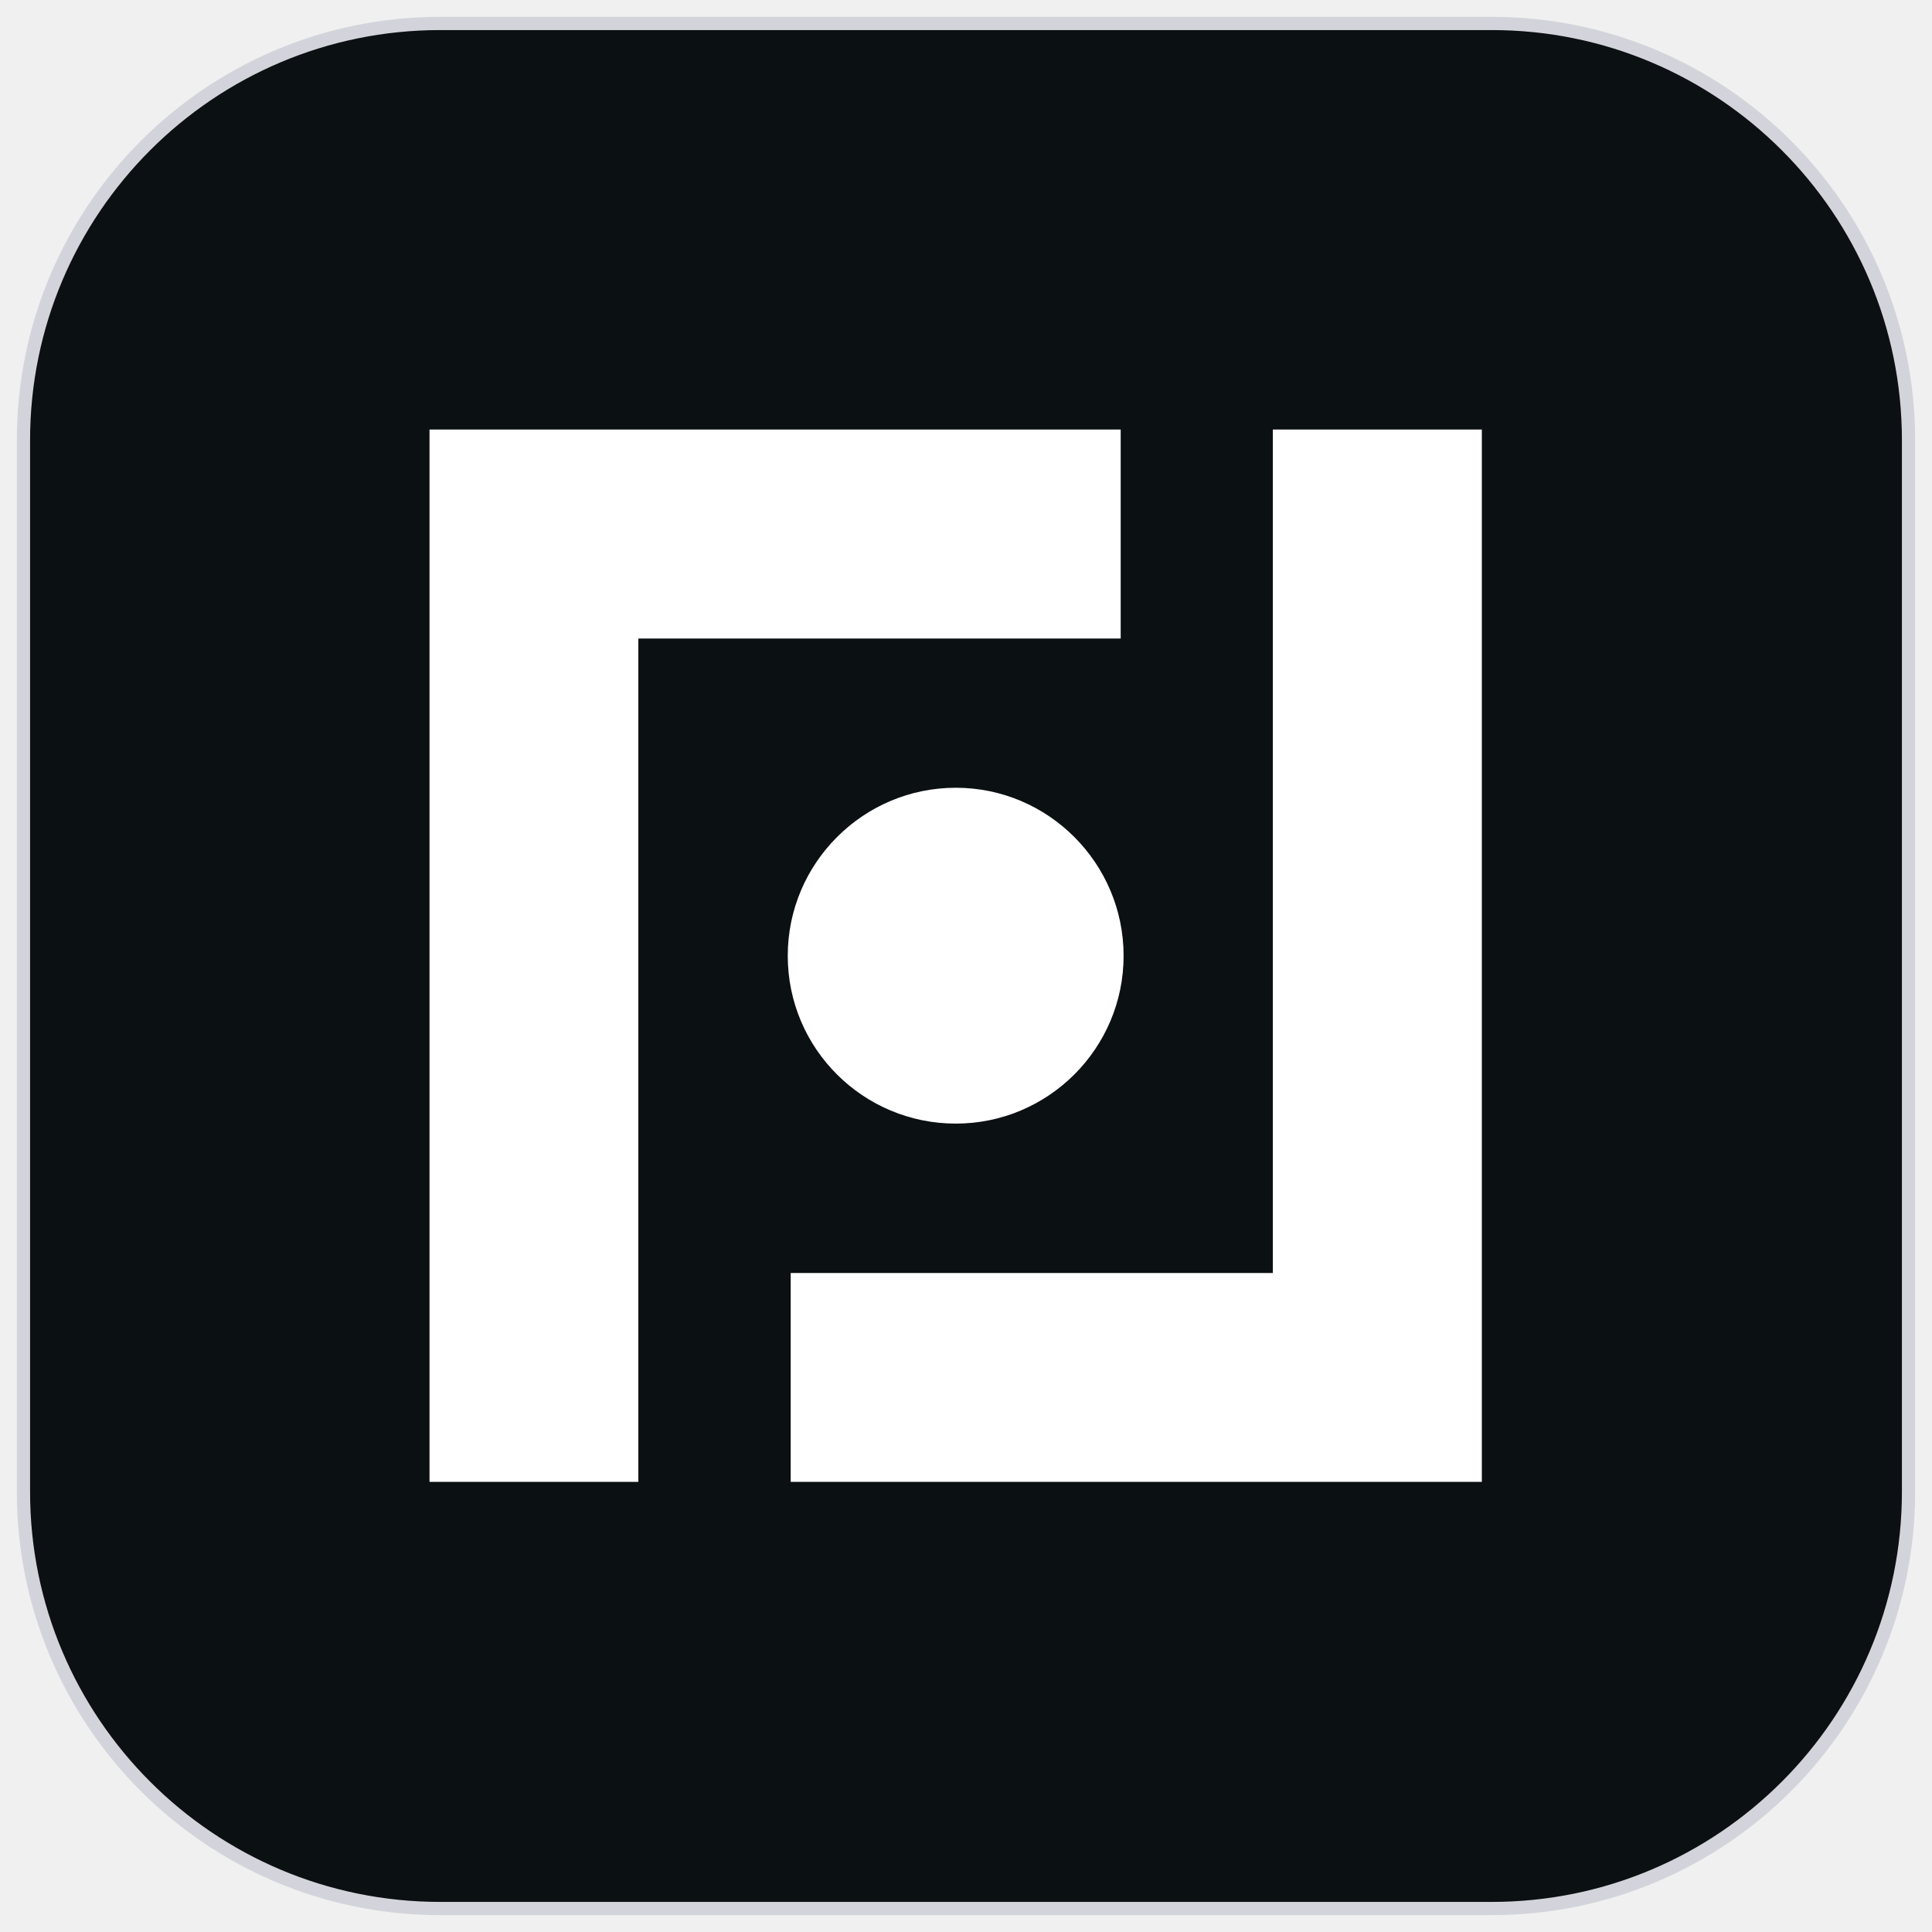
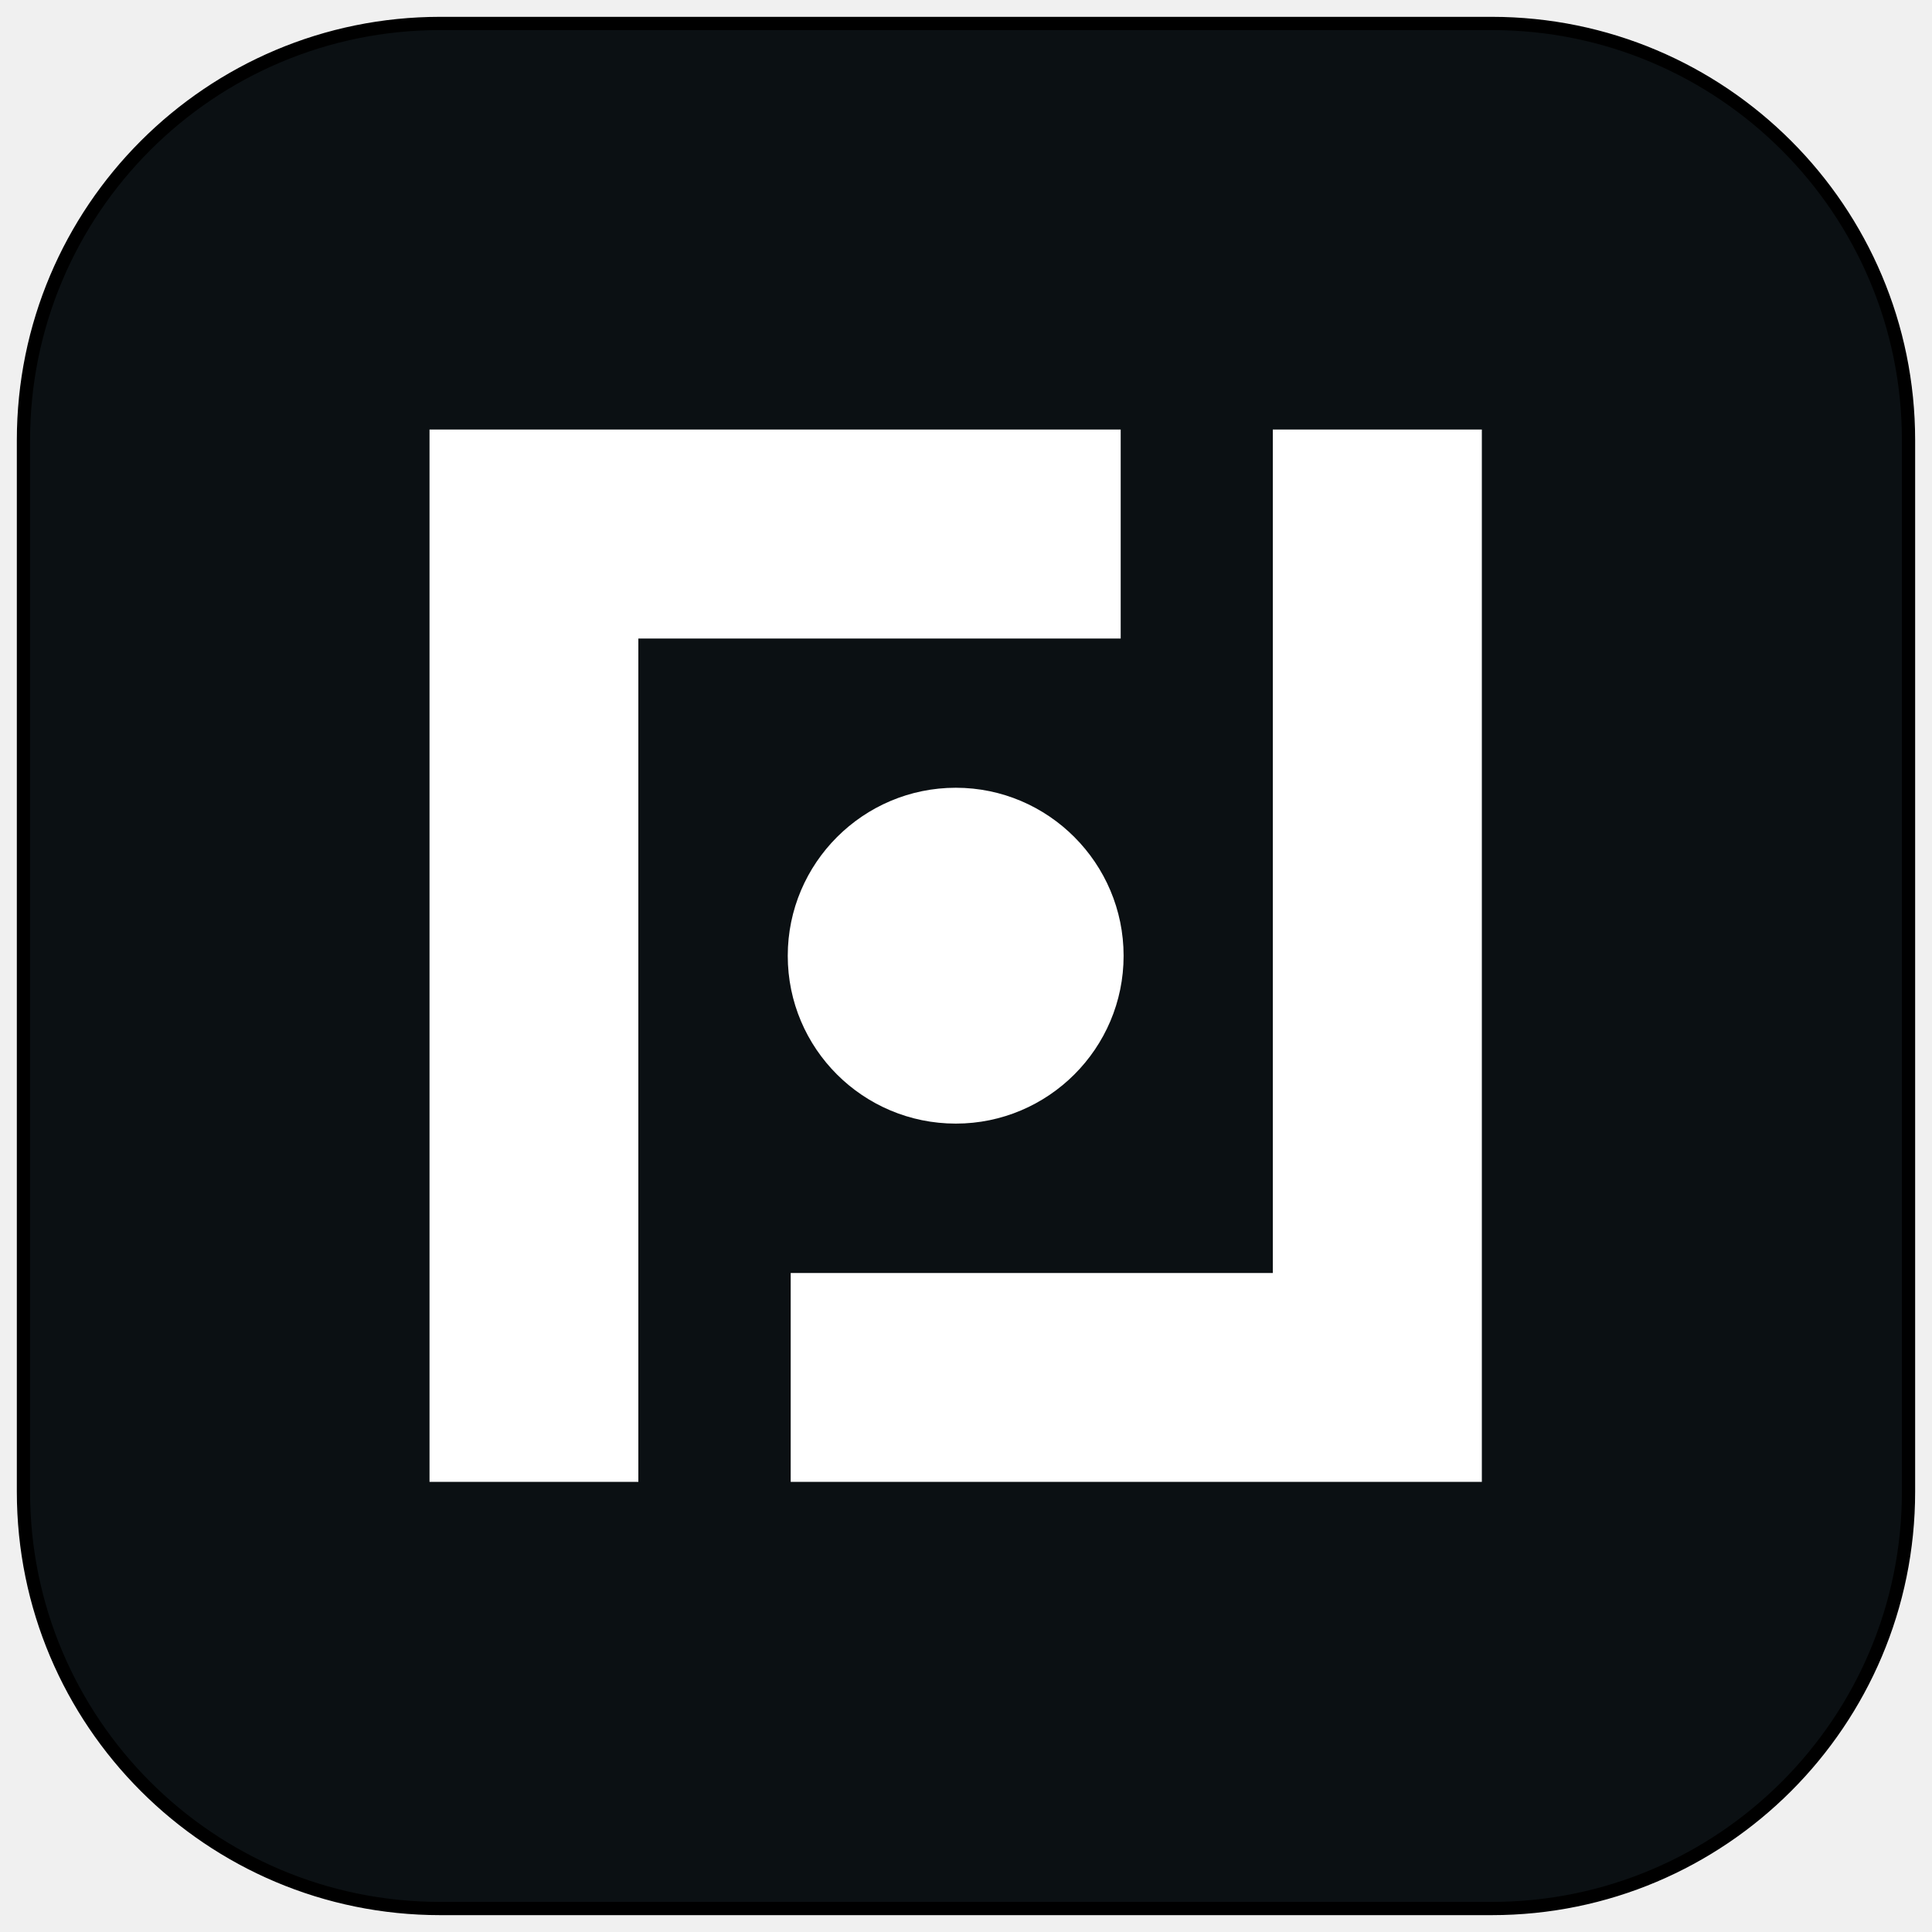
<svg xmlns="http://www.w3.org/2000/svg" width="73" height="73" viewBox="0 0 73 73" fill="none">
-   <rect x="0.886" y="0.886" width="71.227" height="71.227" rx="15.75" fill="#0B1013" stroke="#D3D4DB" stroke-width="0.5" />
+   <rect x="0.886" y="0.886" width="71.227" height="71.227" rx="15.75" fill="#0B1013" stroke="black" stroke-width="0.5" />
  <g clip-path="url(#clip0_7754_19360)">
    <path fill-rule="evenodd" clip-rule="evenodd" d="M42.345 16.229H16.229V55.991H24.12V24.127H42.345V16.229ZM36.115 42.455C39.611 42.455 42.455 39.611 42.455 36.115C42.455 32.619 39.611 29.765 36.115 29.765C32.619 29.765 29.765 32.61 29.765 36.115C29.765 39.619 32.61 42.455 36.115 42.455ZM29.876 48.1H48.093V16.229H55.991V55.991H29.876V48.1Z" fill="white" />
  </g>
  <defs>
    <clipPath id="clip0_7754_19360">
      <rect width="39.762" height="39.762" fill="white" transform="translate(16.2292 16.2292)" />
    </clipPath>
  </defs>
</svg>
